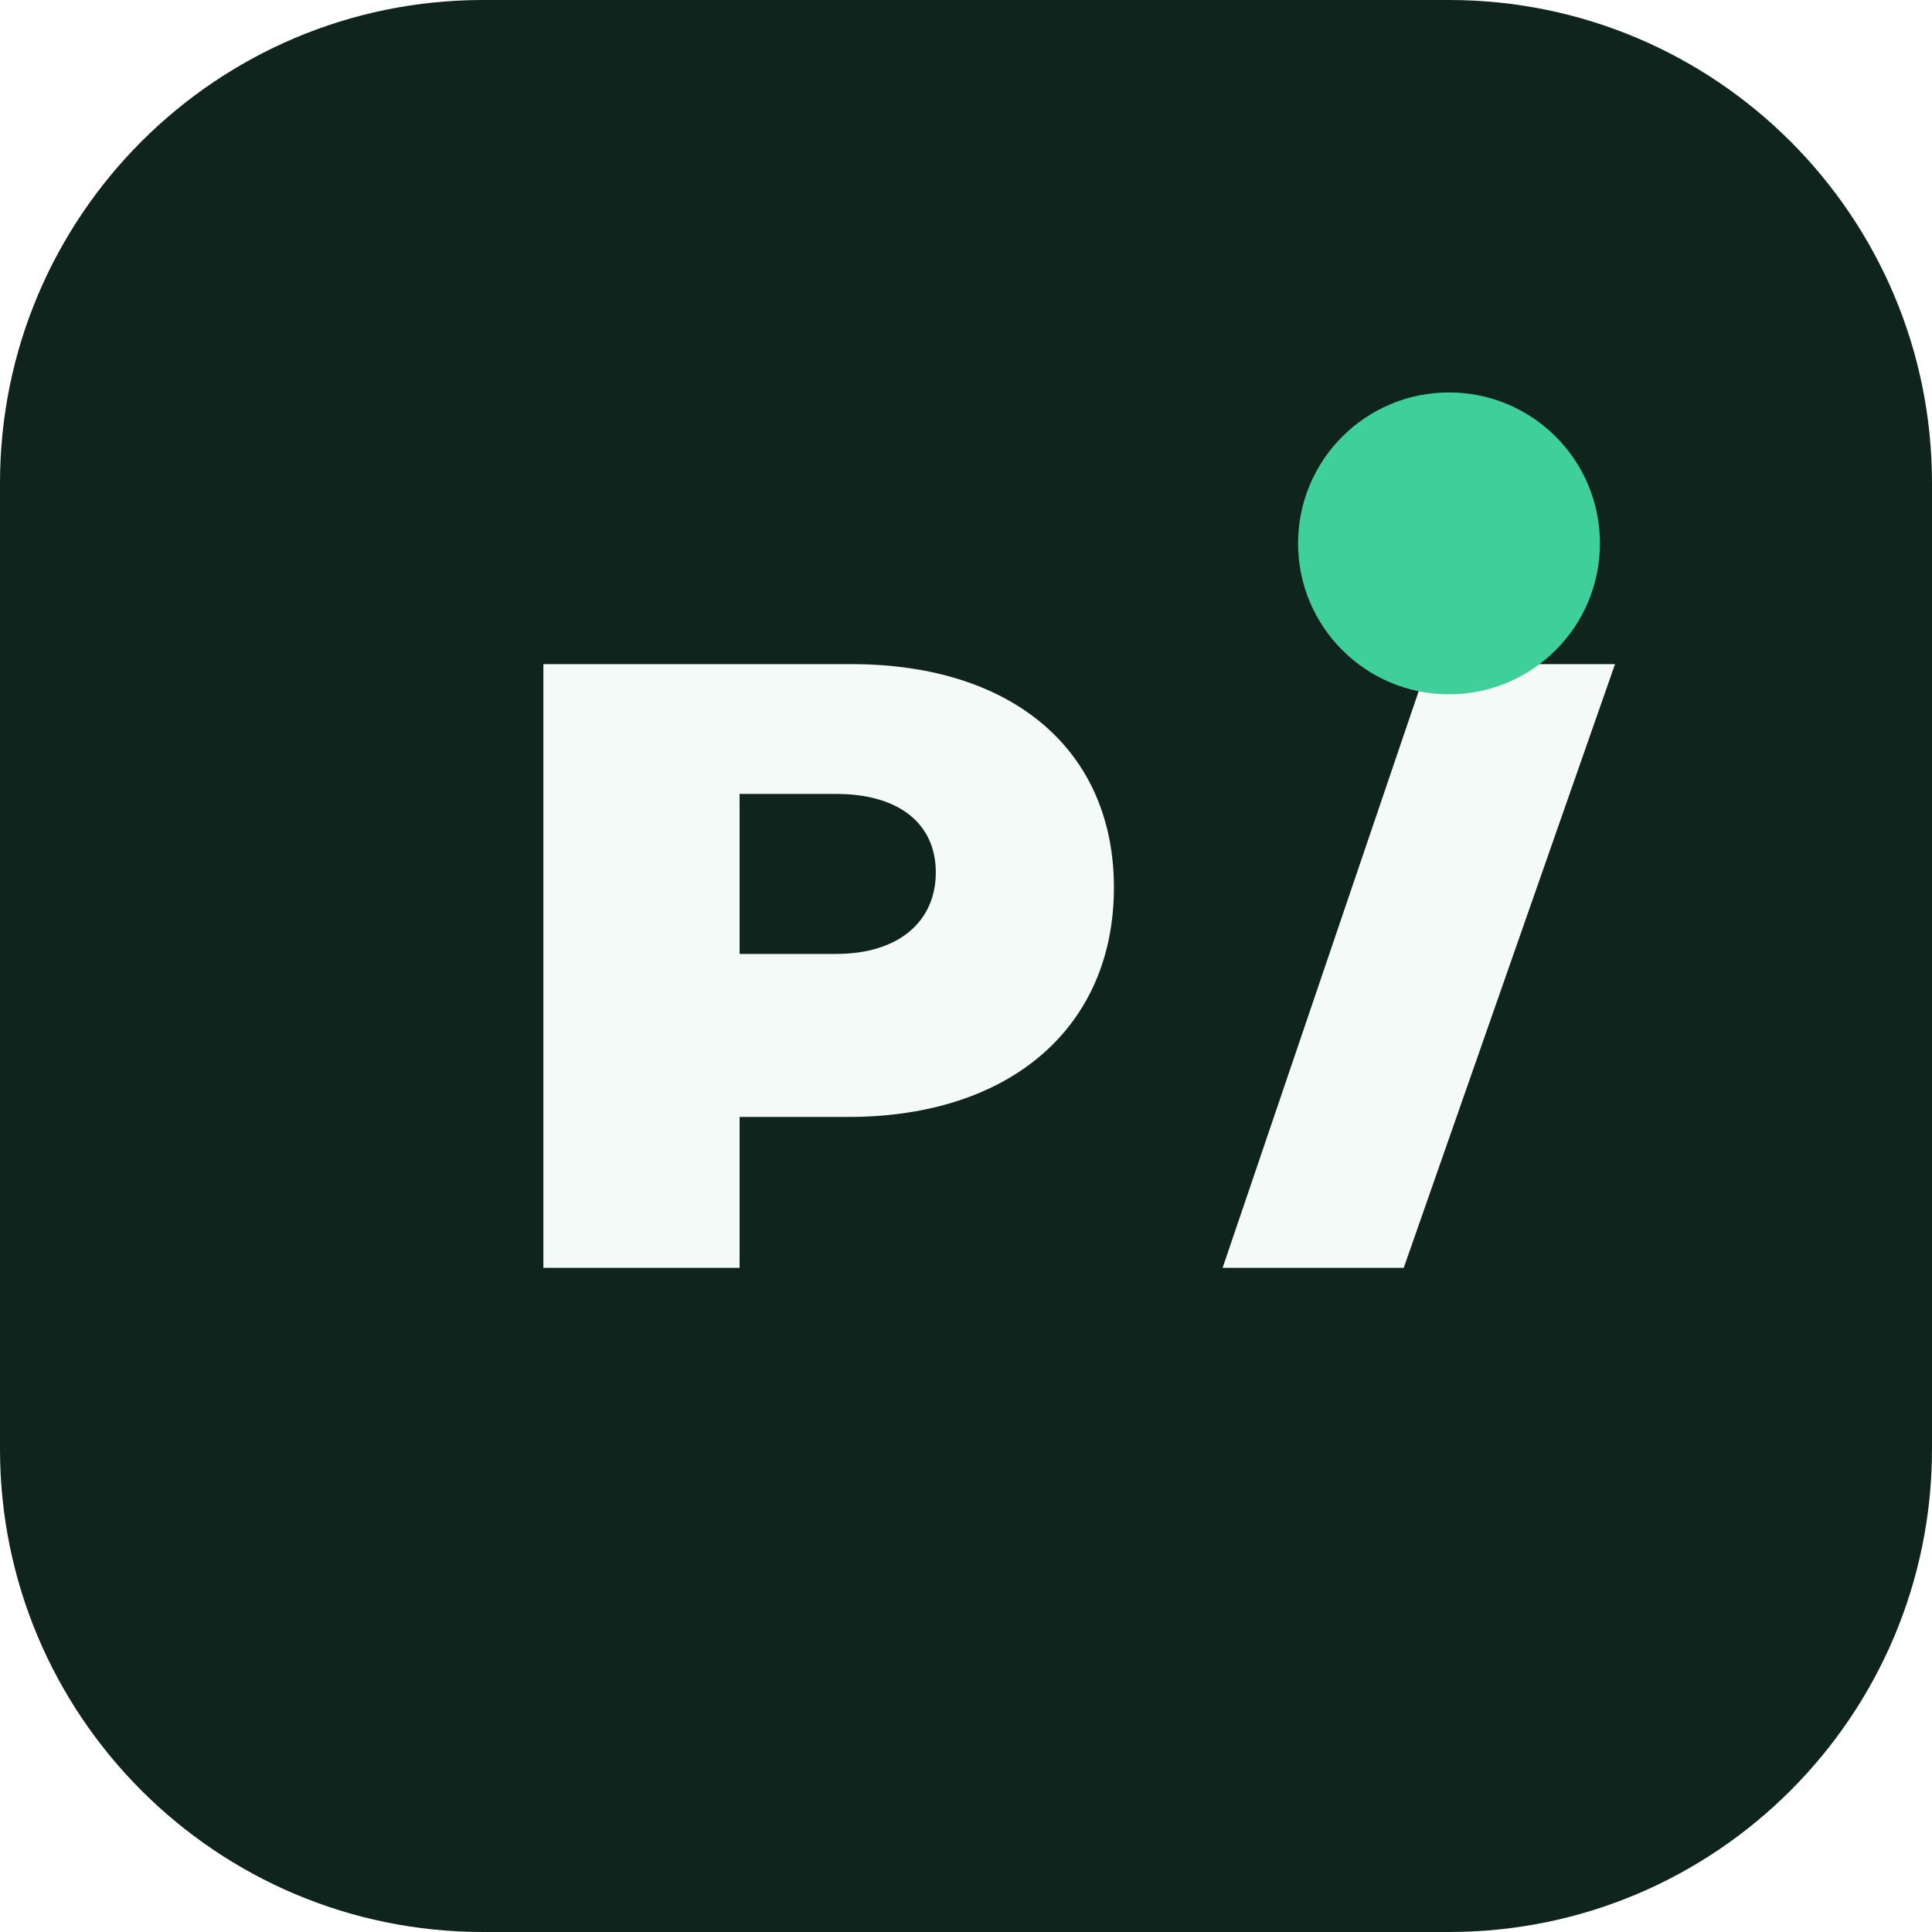
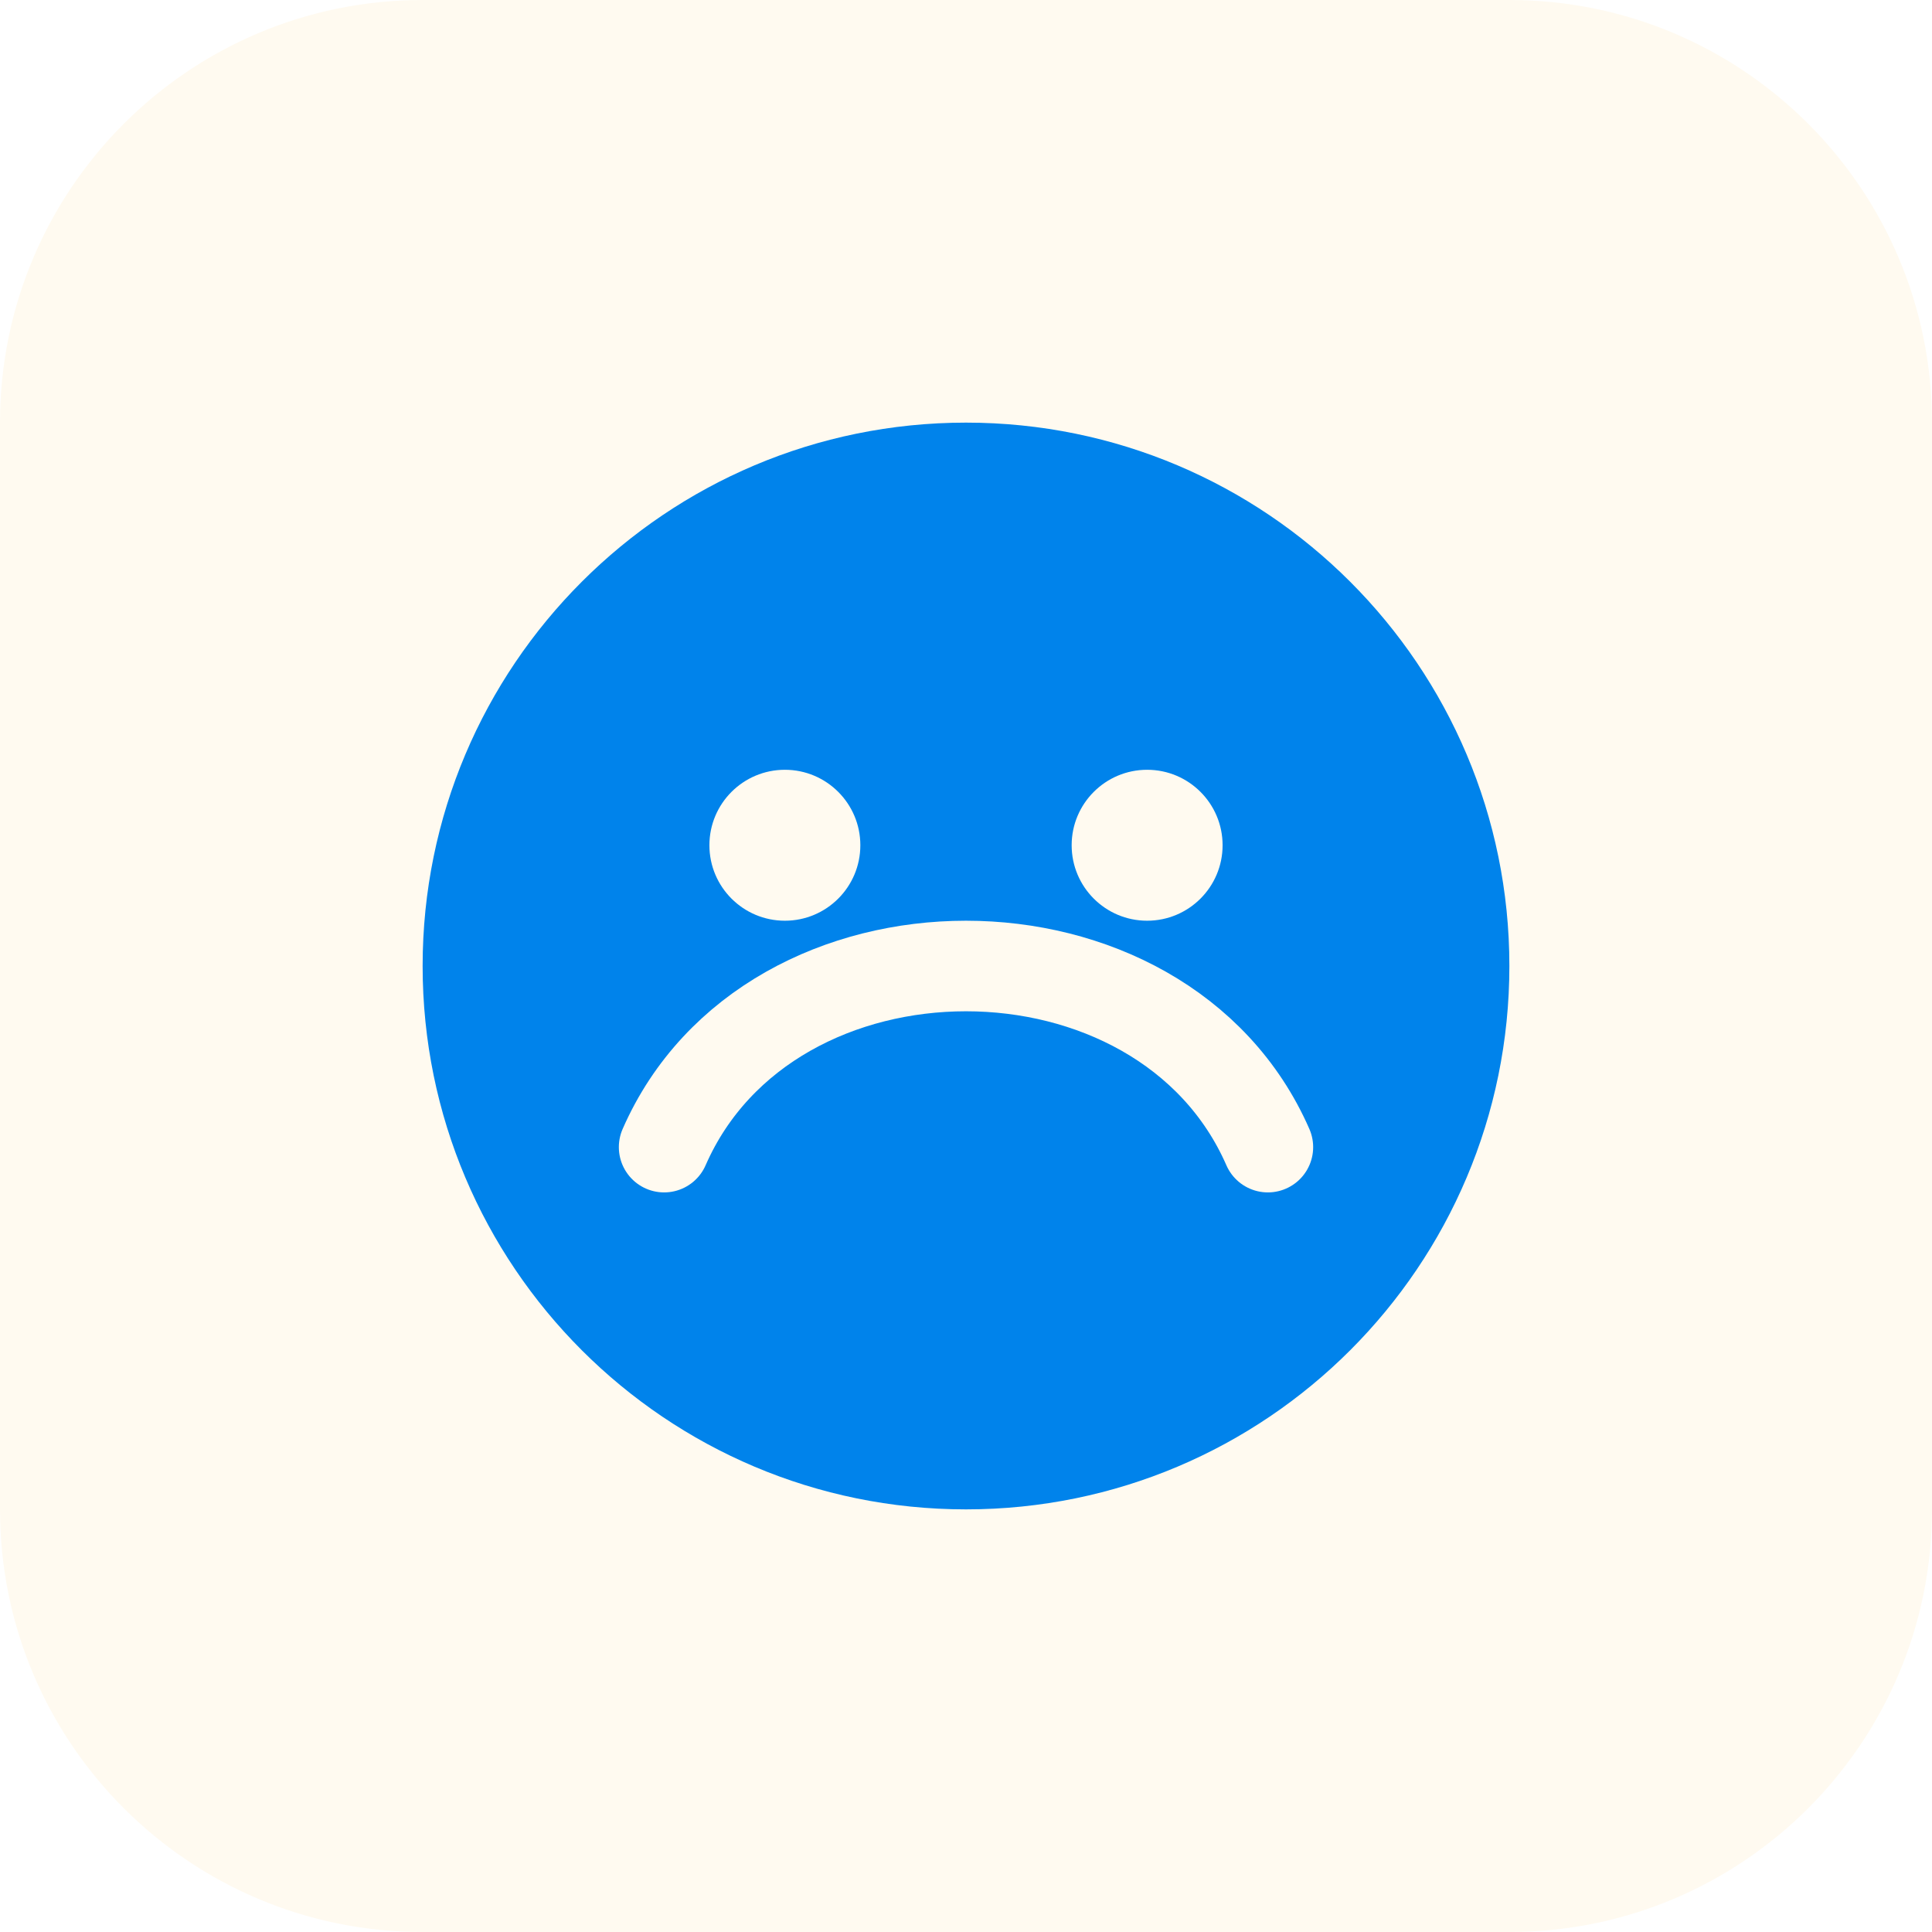
<svg xmlns="http://www.w3.org/2000/svg" viewBox="0 0 64 64" fill="none">
-   <rect width="64" height="64" rx="16" fill="#0f241c" />
-   <path d="M18 42V22h10.2c5.4 0 8.7 2.9 8.7 7.4 0 4.6-3.4 7.6-8.8 7.6H24.5V42H18zm6.5-10.4h3.2c2.1 0 3.3-1.1 3.3-2.7s-1.2-2.6-3.3-2.6h-3.2v5.3zM40.5 42l6.8-20h6.2L46.5 42h-6z" fill="#f4faf7" />
-   <circle cx="48" cy="18" r="5" fill="#3ecf9a" />
+   <rect width="64" height="64" rx="14" fill="#fffaf0" />
+   <circle cx="32" cy="32" r="18" fill="#0083EB" />
+   <path d="M22 38c3.5-8 16.5-8 20 0" stroke="#fffaf0" stroke-width="3" stroke-linecap="round" />
+   <circle cx="26" cy="28" r="2.5" fill="#fffaf0" />
+   <circle cx="38" cy="28" r="2.5" fill="#fffaf0" />
</svg>
